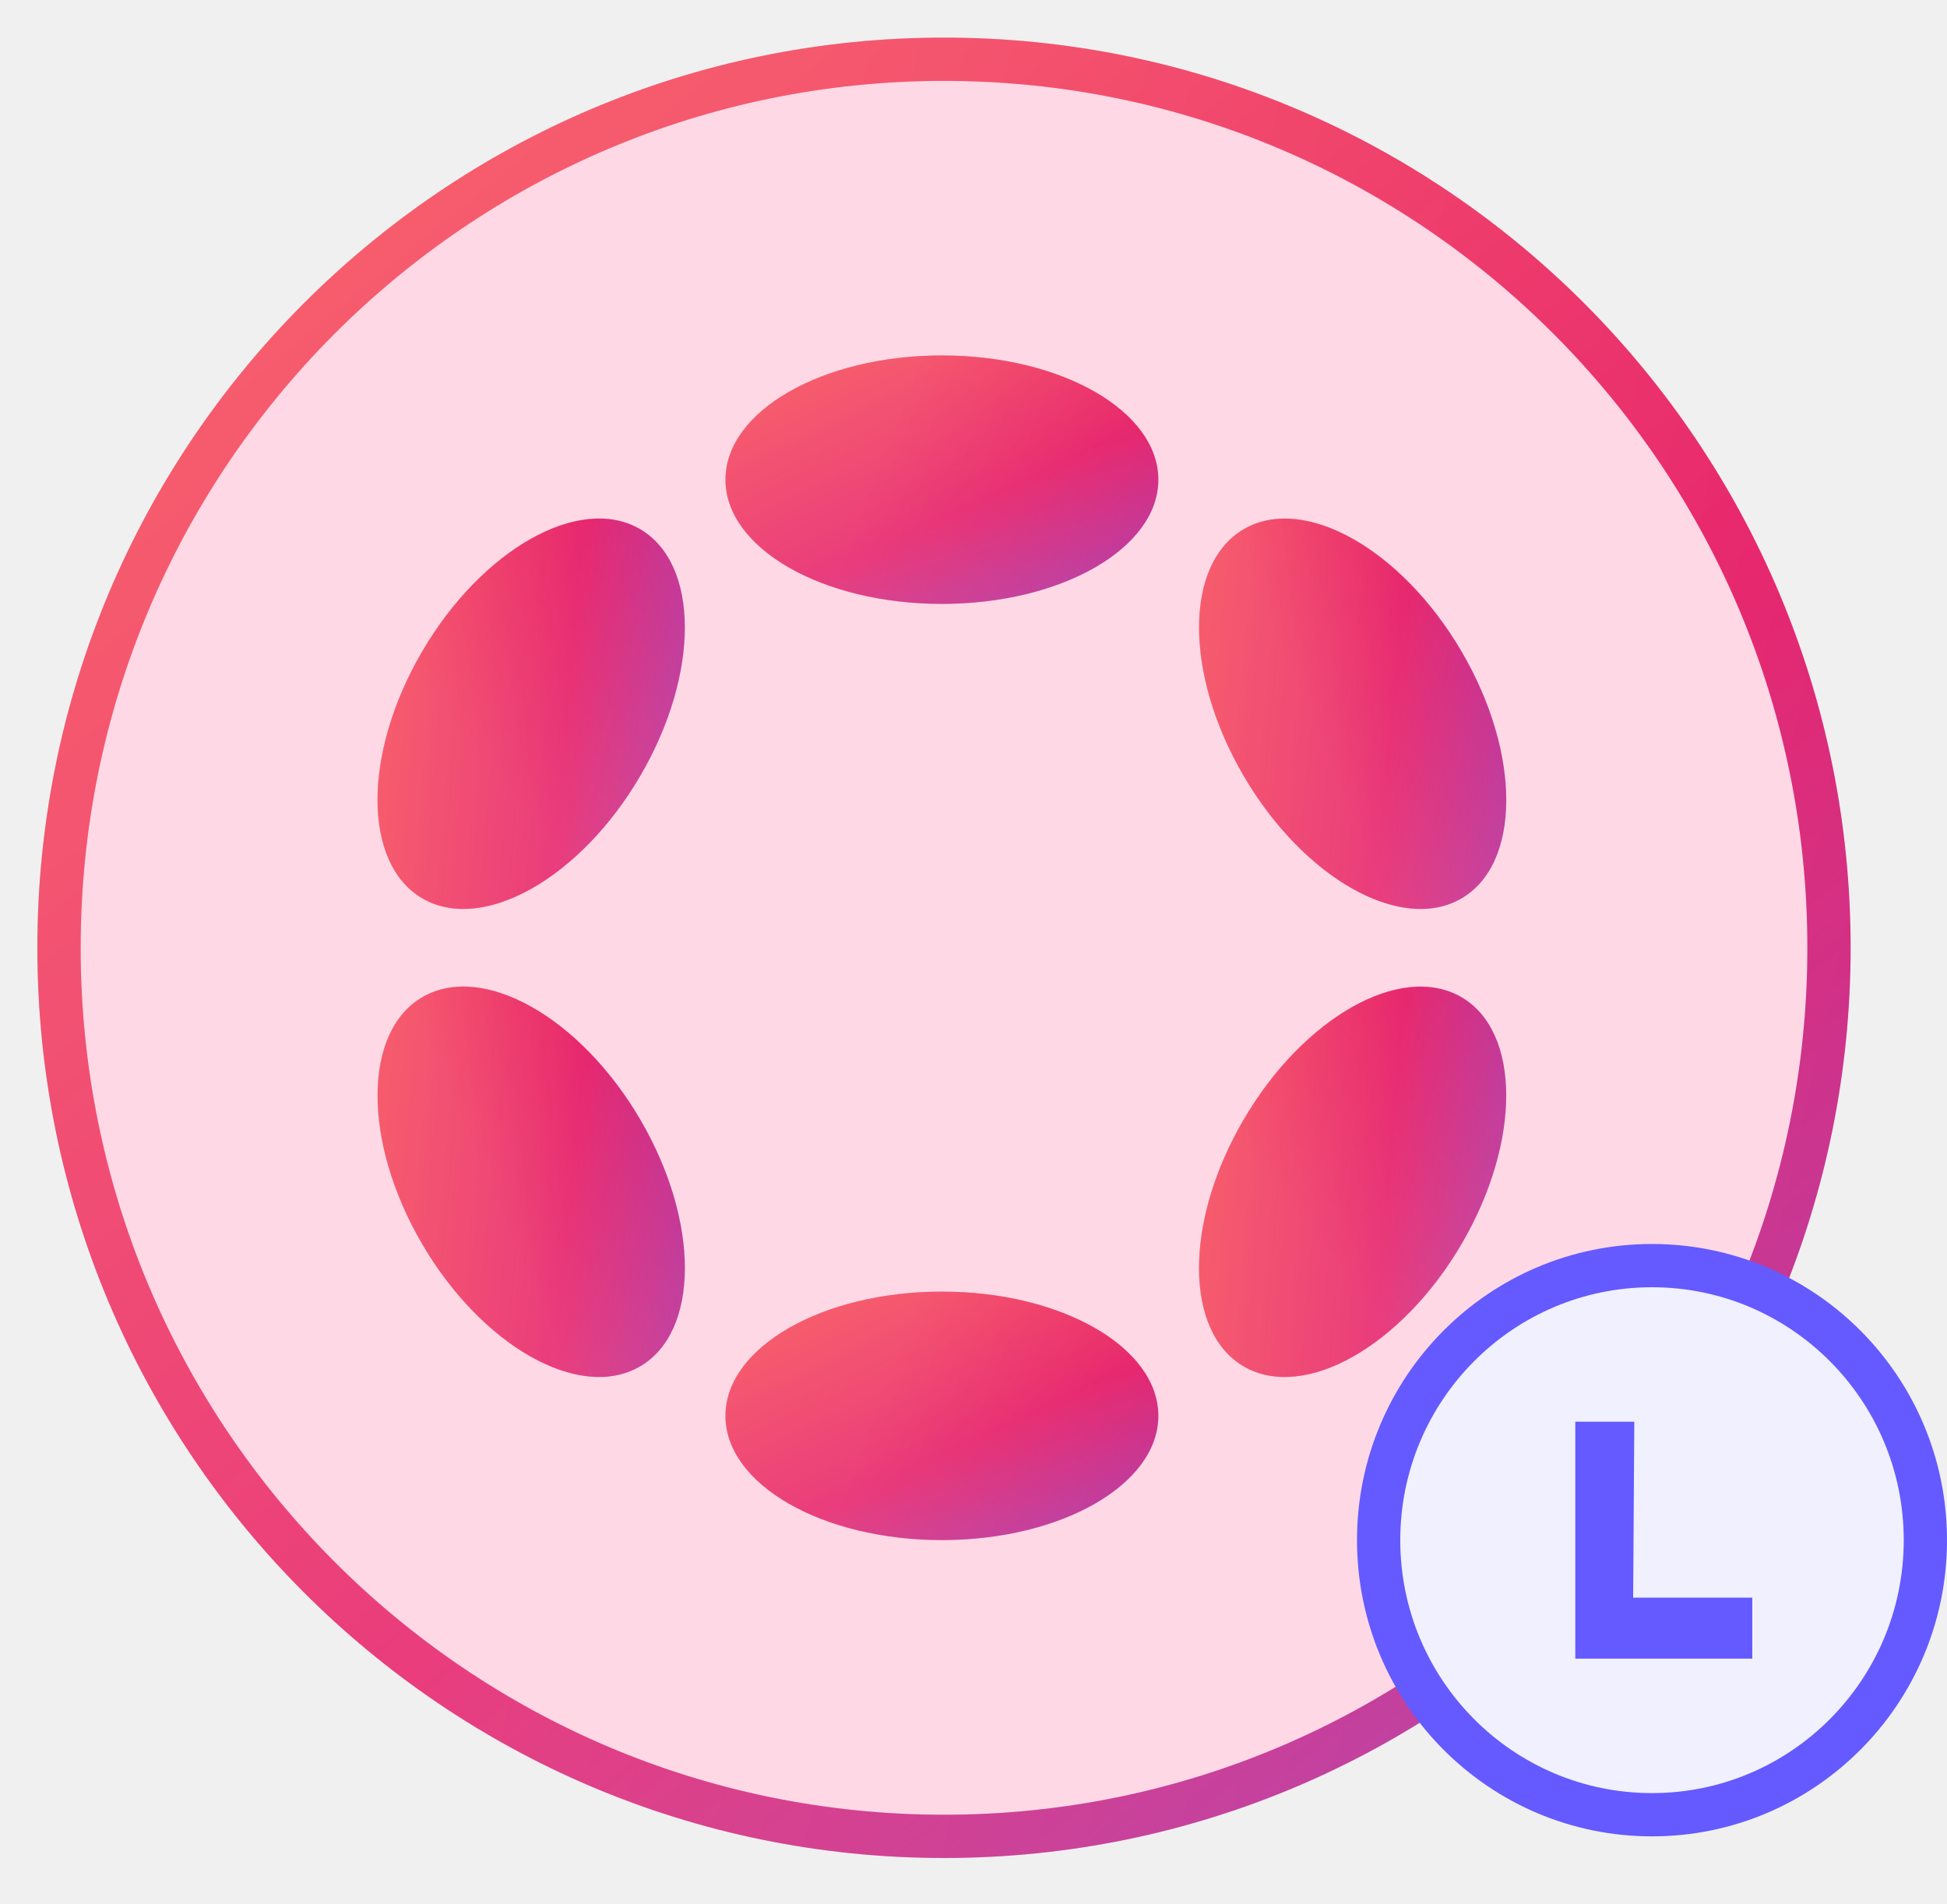
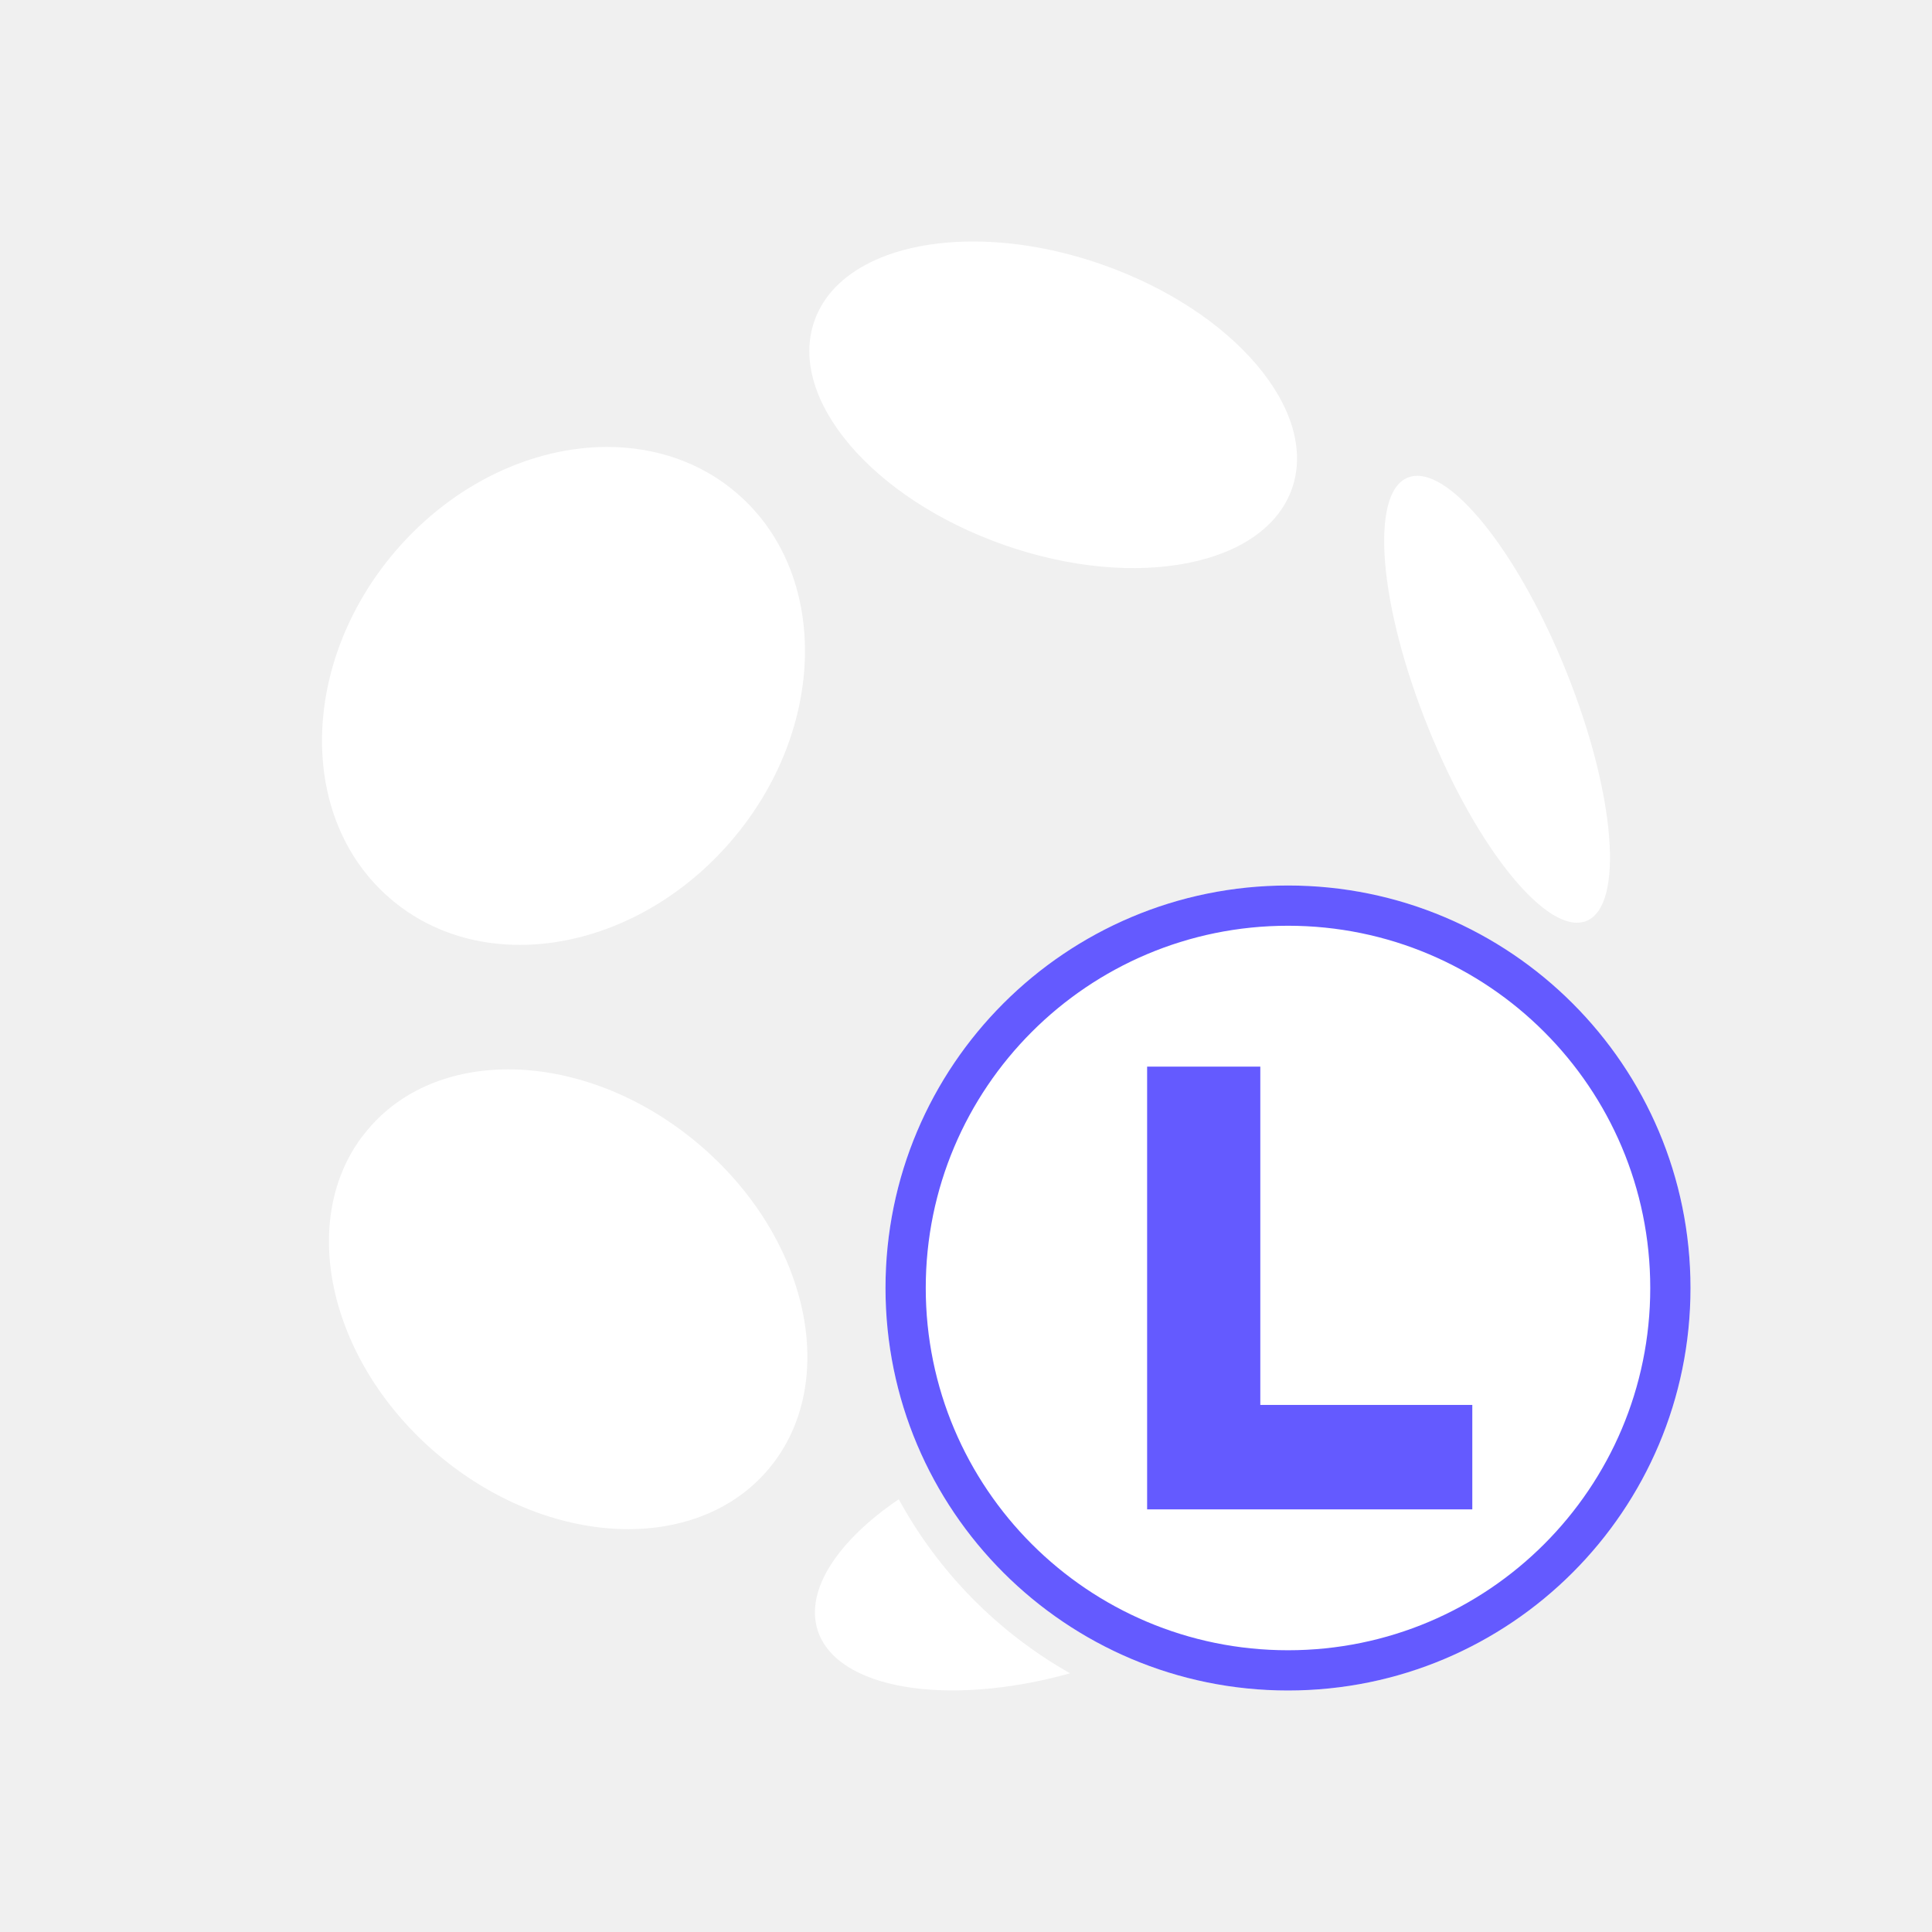
- <svg xmlns="http://www.w3.org/2000/svg" width="180" height="176" viewBox="0 0 180 176" fill="none">
-   <ellipse cx="87.273" cy="87.632" rx="81.818" ry="82.155" fill="url(#paint0_linear_17_145)" fill-opacity="0.2" />
-   <ellipse cx="87.273" cy="87.632" rx="81.818" ry="82.155" fill="url(#paint1_linear_17_145)" fill-opacity="0.2" />
-   <ellipse cx="87.273" cy="87.632" rx="81.818" ry="82.155" stroke="url(#paint2_linear_17_145)" />
-   <ellipse cx="87.273" cy="87.632" rx="81.818" ry="82.155" stroke="url(#paint3_linear_17_145)" stroke-opacity="0.2" />
-   <ellipse cx="87.273" cy="87.632" rx="81.818" ry="82.155" fill="#FFD8E5" />
-   <ellipse cx="87.273" cy="87.632" rx="81.818" ry="82.155" stroke="url(#paint4_linear_17_145)" stroke-width="4" />
-   <ellipse cx="87.273" cy="87.632" rx="81.818" ry="82.155" stroke="url(#paint5_linear_17_145)" stroke-opacity="0.2" stroke-width="4" />
-   <g clip-path="url(#clip0_17_145)">
-     <path d="M87.079 55.837C98.13 55.837 107.089 50.694 107.089 44.349C107.089 38.005 98.13 32.862 87.079 32.862C76.028 32.862 67.069 38.005 67.069 44.349C67.069 50.694 76.028 55.837 87.079 55.837Z" fill="url(#paint6_linear_17_145)" />
-     <path d="M87.079 55.837C98.13 55.837 107.089 50.694 107.089 44.349C107.089 38.005 98.13 32.862 87.079 32.862C76.028 32.862 67.069 38.005 67.069 44.349C67.069 50.694 76.028 55.837 87.079 55.837Z" fill="url(#paint7_linear_17_145)" fill-opacity="0.2" />
-     <path d="M87.079 142.394C98.13 142.394 107.089 137.25 107.089 130.906C107.089 124.562 98.13 119.418 87.079 119.418C76.028 119.418 67.069 124.562 67.069 130.906C67.069 137.25 76.028 142.394 87.079 142.394Z" fill="url(#paint8_linear_17_145)" />
-     <path d="M87.079 142.394C98.13 142.394 107.089 137.25 107.089 130.906C107.089 124.562 98.13 119.418 87.079 119.418C76.028 119.418 67.069 124.562 67.069 130.906C67.069 137.25 76.028 142.394 87.079 142.394Z" fill="url(#paint9_linear_17_145)" fill-opacity="0.2" />
-     <path d="M59.193 71.738C64.719 62.292 64.683 52.06 59.113 48.886C53.543 45.711 44.548 50.796 39.023 60.243C33.497 69.69 33.533 79.921 39.103 83.096C44.673 86.27 53.668 81.185 59.193 71.738Z" fill="url(#paint10_linear_17_145)" />
-     <path d="M59.193 71.738C64.719 62.292 64.683 52.06 59.113 48.886C53.543 45.711 44.548 50.796 39.023 60.243C33.497 69.69 33.533 79.921 39.103 83.096C44.673 86.27 53.668 81.185 59.193 71.738Z" fill="url(#paint11_linear_17_145)" fill-opacity="0.2" />
-     <path d="M135.127 115.011C140.652 105.565 140.62 95.335 135.053 92.163C129.487 88.99 120.495 94.077 114.97 103.524C109.444 112.971 109.477 123.2 115.043 126.373C120.609 129.545 129.601 124.458 135.127 115.011Z" fill="url(#paint12_linear_17_145)" />
-     <path d="M135.127 115.011C140.652 105.565 140.62 95.335 135.053 92.163C129.487 88.99 120.495 94.077 114.97 103.524C109.444 112.971 109.477 123.2 115.043 126.373C120.609 129.545 129.601 124.458 135.127 115.011Z" fill="url(#paint13_linear_17_145)" fill-opacity="0.2" />
-     <path d="M59.116 126.37C64.686 123.196 64.722 112.964 59.196 103.517C53.67 94.071 44.676 88.986 39.106 92.16C33.536 95.334 33.5 105.566 39.026 115.013C44.551 124.46 53.546 129.544 59.116 126.37Z" fill="url(#paint14_linear_17_145)" />
-     <path d="M59.116 126.37C64.686 123.196 64.722 112.964 59.196 103.517C53.67 94.071 44.676 88.986 39.106 92.16C33.536 95.334 33.5 105.566 39.026 115.013C44.551 124.46 53.546 129.544 59.116 126.37Z" fill="url(#paint15_linear_17_145)" fill-opacity="0.2" />
-     <path d="M135.058 83.098C140.624 79.926 140.657 69.696 135.131 60.25C129.606 50.803 120.614 45.716 115.048 48.888C109.482 52.06 109.449 62.29 114.975 71.737C120.5 81.184 129.492 86.271 135.058 83.098Z" fill="url(#paint16_linear_17_145)" />
-     <path d="M135.058 83.098C140.624 79.926 140.657 69.696 135.131 60.25C129.606 50.803 120.614 45.716 115.048 48.888C109.482 52.06 109.449 62.29 114.975 71.737C120.5 81.184 129.492 86.271 135.058 83.098Z" fill="url(#paint17_linear_17_145)" fill-opacity="0.2" />
-   </g>
-   <path d="M178 142.401C178 156.429 166.677 167.786 152.727 167.786C138.777 167.786 127.455 156.429 127.455 142.401C127.455 128.374 138.777 117.016 152.727 117.016C166.677 117.016 178 128.374 178 142.401Z" fill="#F1F0FF" stroke="#645AFF" stroke-width="4" />
-   <path d="M145.636 153.355L162 153.355V147.715H150.985L151.091 131.447H145.636V153.355Z" fill="#645AFF" />
-   <defs>
-     <linearGradient id="paint0_linear_17_145" x1="235.398" y1="235.784" x2="6.006" y2="-43.994" gradientUnits="userSpaceOnUse">
-       <stop stop-color="#645AFF" />
-       <stop offset="0.521" stop-color="#E40C5B" />
-       <stop offset="0.986" stop-color="#FF4C3B" />
-     </linearGradient>
-     <linearGradient id="paint1_linear_17_145" x1="92.932" y1="-62.027" x2="302.754" y2="-16.117" gradientUnits="userSpaceOnUse">
-       <stop stop-color="white" />
-       <stop offset="1" stop-color="white" stop-opacity="0" />
-     </linearGradient>
-     <linearGradient id="paint2_linear_17_145" x1="235.398" y1="235.784" x2="6.006" y2="-43.994" gradientUnits="userSpaceOnUse">
-       <stop stop-color="#645AFF" />
-       <stop offset="0.521" stop-color="#E40C5B" />
-       <stop offset="0.986" stop-color="#FF4C3B" />
-     </linearGradient>
-     <linearGradient id="paint3_linear_17_145" x1="92.932" y1="-62.027" x2="302.754" y2="-16.117" gradientUnits="userSpaceOnUse">
-       <stop stop-color="white" />
-       <stop offset="1" stop-color="white" stop-opacity="0" />
-     </linearGradient>
-     <linearGradient id="paint4_linear_17_145" x1="235.398" y1="235.784" x2="6.006" y2="-43.994" gradientUnits="userSpaceOnUse">
-       <stop stop-color="#645AFF" />
-       <stop offset="0.521" stop-color="#E40C5B" />
-       <stop offset="0.986" stop-color="#FF4C3B" />
-     </linearGradient>
-     <linearGradient id="paint5_linear_17_145" x1="92.932" y1="-62.027" x2="302.754" y2="-16.117" gradientUnits="userSpaceOnUse">
-       <stop stop-color="white" />
-       <stop offset="1" stop-color="white" stop-opacity="0" />
-     </linearGradient>
-     <linearGradient id="paint6_linear_17_145" x1="123.306" y1="65.065" x2="98.164" y2="11.431" gradientUnits="userSpaceOnUse">
-       <stop stop-color="#645AFF" />
-       <stop offset="0.521" stop-color="#E40C5B" />
-       <stop offset="0.986" stop-color="#FF4C3B" />
-     </linearGradient>
-     <linearGradient id="paint7_linear_17_145" x1="88.463" y1="23.423" x2="135.367" y2="41.373" gradientUnits="userSpaceOnUse">
-       <stop stop-color="white" />
-       <stop offset="1" stop-color="white" stop-opacity="0" />
-     </linearGradient>
-     <linearGradient id="paint8_linear_17_145" x1="123.306" y1="151.622" x2="98.164" y2="97.988" gradientUnits="userSpaceOnUse">
-       <stop stop-color="#645AFF" />
-       <stop offset="0.521" stop-color="#E40C5B" />
-       <stop offset="0.986" stop-color="#FF4C3B" />
-     </linearGradient>
-     <linearGradient id="paint9_linear_17_145" x1="88.463" y1="109.98" x2="135.367" y2="127.93" gradientUnits="userSpaceOnUse">
-       <stop stop-color="white" />
-       <stop offset="1" stop-color="white" stop-opacity="0" />
-     </linearGradient>
-     <linearGradient id="paint10_linear_17_145" x1="85.409" y1="45.389" x2="25.71" y2="40.541" gradientUnits="userSpaceOnUse">
-       <stop stop-color="#645AFF" />
-       <stop offset="0.521" stop-color="#E40C5B" />
-       <stop offset="0.986" stop-color="#FF4C3B" />
-     </linearGradient>
-     <linearGradient id="paint11_linear_17_145" x1="31.428" y1="54.337" x2="69.94" y2="22.383" gradientUnits="userSpaceOnUse">
-       <stop stop-color="white" />
-       <stop offset="1" stop-color="white" stop-opacity="0" />
-     </linearGradient>
-     <linearGradient id="paint12_linear_17_145" x1="161.337" y1="88.659" x2="101.672" y2="83.798" gradientUnits="userSpaceOnUse">
-       <stop stop-color="#645AFF" />
-       <stop offset="0.521" stop-color="#E40C5B" />
-       <stop offset="0.986" stop-color="#FF4C3B" />
-     </linearGradient>
-     <linearGradient id="paint13_linear_17_145" x1="107.381" y1="97.621" x2="145.897" y2="65.678" gradientUnits="userSpaceOnUse">
-       <stop stop-color="white" />
-       <stop offset="1" stop-color="white" stop-opacity="0" />
-     </linearGradient>
-     <linearGradient id="paint14_linear_17_145" x1="85.412" y1="129.705" x2="19.591" y2="123.31" gradientUnits="userSpaceOnUse">
-       <stop stop-color="#645AFF" />
-       <stop offset="0.521" stop-color="#E40C5B" />
-       <stop offset="0.986" stop-color="#FF4C3B" />
-     </linearGradient>
-     <linearGradient id="paint15_linear_17_145" x1="31.582" y1="77.708" x2="60.105" y2="65.612" gradientUnits="userSpaceOnUse">
-       <stop stop-color="white" />
-       <stop offset="1" stop-color="white" stop-opacity="0" />
-     </linearGradient>
-     <linearGradient id="paint16_linear_17_145" x1="161.342" y1="86.441" x2="95.548" y2="80.07" gradientUnits="userSpaceOnUse">
-       <stop stop-color="#645AFF" />
-       <stop offset="0.521" stop-color="#E40C5B" />
-       <stop offset="0.986" stop-color="#FF4C3B" />
-     </linearGradient>
-     <linearGradient id="paint17_linear_17_145" x1="107.524" y1="34.436" x2="136.026" y2="22.346" gradientUnits="userSpaceOnUse">
-       <stop stop-color="white" />
-       <stop offset="1" stop-color="white" stop-opacity="0" />
-     </linearGradient>
-     <clipPath id="clip0_17_145">
-       <rect width="104.348" height="109.539" fill="white" transform="translate(34.9091 32.8618)" />
-     </clipPath>
-   </defs>
+ <svg xmlns="http://www.w3.org/2000/svg" width="48" height="48" viewBox="0 0 48 48" fill="none">
+   <path d="M22.33 37.249C23.315 39.059 24.795 40.558 26.585 41.573C23.533 42.422 20.776 41.968 20.312 40.497C19.999 39.495 20.827 38.267 22.33 37.249ZM12.627 26.568C14.185 26.568 15.903 27.192 17.36 28.426C20.109 30.753 20.886 34.367 19.097 36.496C17.307 38.625 13.622 38.46 10.872 36.133C8.209 33.878 7.396 30.416 8.975 28.267L9.14 28.062C9.979 27.061 11.243 26.569 12.627 26.568ZM15.082 11.104C16.269 11.104 17.408 11.477 18.31 12.256C20.615 14.239 20.553 18.107 18.175 20.884C15.792 23.665 11.995 24.309 9.69 22.32C7.384 20.337 7.447 16.471 9.824 13.693C11.271 12.005 13.24 11.105 15.082 11.104ZM35.213 11.821C36.197 11.822 37.784 13.873 38.912 16.679C40.137 19.722 40.36 22.498 39.414 22.881C38.464 23.263 36.704 21.11 35.479 18.067C34.254 15.03 34.026 12.249 34.976 11.865C35.053 11.836 35.131 11.821 35.213 11.821ZM24.176 6C25.17 6 26.27 6.183 27.374 6.57C30.654 7.717 32.767 10.204 32.102 12.13C31.436 14.056 28.238 14.69 24.957 13.543C21.677 12.396 19.565 9.91 20.23 7.984C20.669 6.707 22.222 6 24.176 6Z" fill="white" />
+   <circle cx="32" cy="32" r="10" fill="white" />
+   <path fill-rule="evenodd" clip-rule="evenodd" d="M32 41C36.971 41 41 36.971 41 32C41 27.029 36.971 23 32 23C27.029 23 23 27.029 23 32C23 36.971 27.029 41 32 41ZM32 42C37.523 42 42 37.523 42 32C42 26.477 37.523 22 32 22C26.477 22 22 26.477 22 32C22 37.523 26.477 42 32 42Z" fill="#645AFF" />
+   <path d="M31.312 34.905H36.579V37.5H28.5V26.5H31.312V34.905Z" fill="#645AFF" />
</svg>
